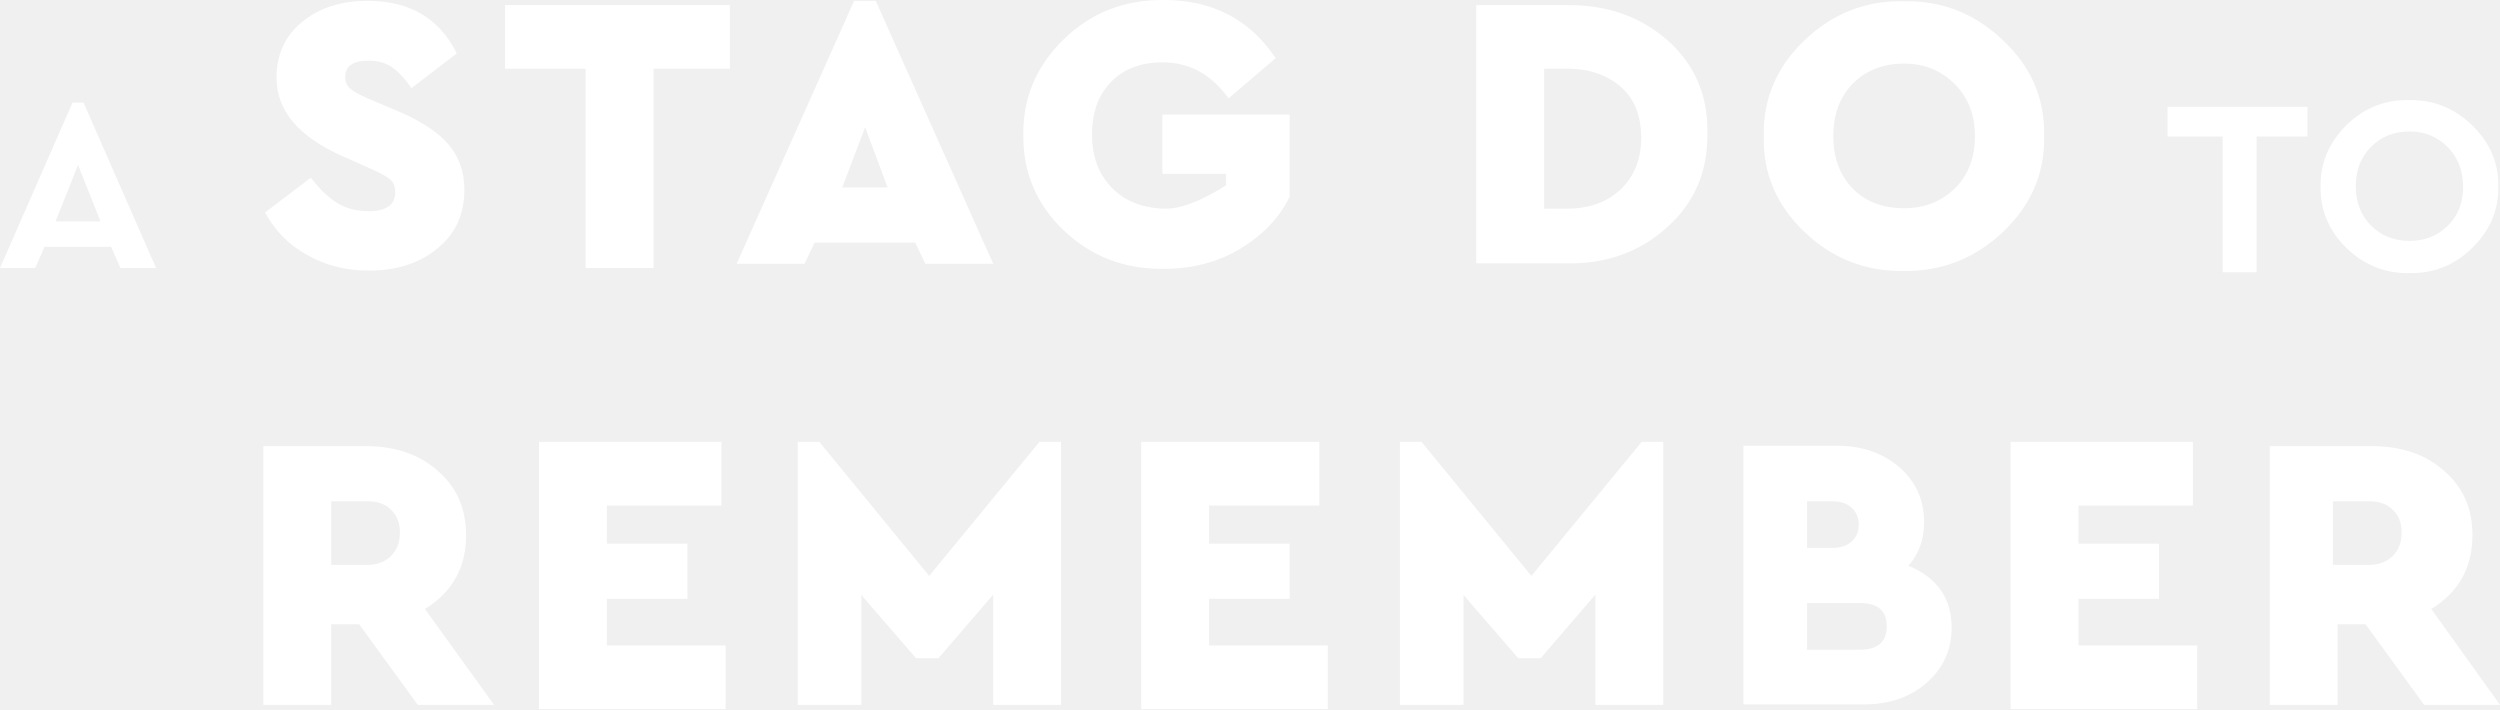
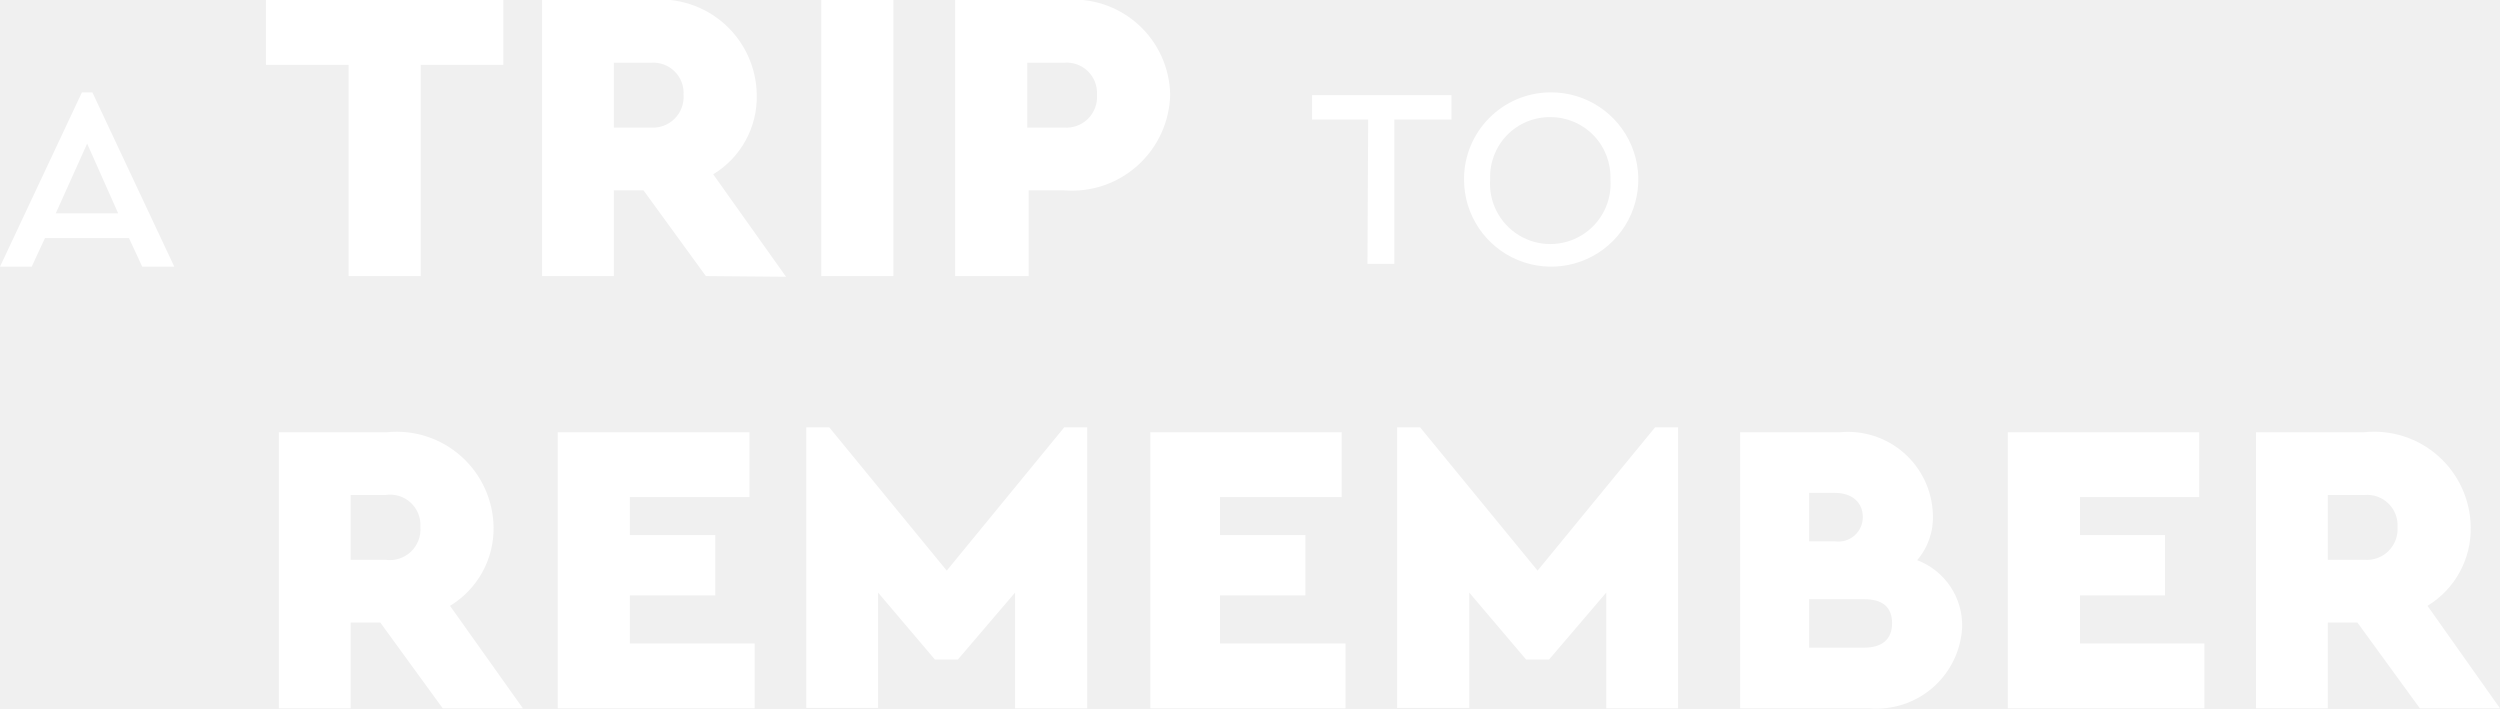
- <svg xmlns="http://www.w3.org/2000/svg" version="1.1" id="Layer_1" x="0px" y="0px" viewBox="0 0 589.5 167.2" style="enable-background:new 0 0 589.5 167.2;" xml:space="preserve">
-   <style type="text/css">
- 	.st0{fill:#FFFFFF;}
- </style>
-   <g>
-     <path class="st0" d="M28.4,63.2l-2.2-5H10.5l-2.2,5H0l17.1-39h2.6l17.1,39H28.4z M23.7,52.2l-5.3-13.3l-5.3,13.3H23.7z" />
-     <g>
-       <path class="st0" d="M524.1,64.2v-32h-13v-7h33v7h-12v32H524.1z" />
-       <path class="st0" d="M547.2,44c-0.1-5.6,2-10.4,6.1-14.5c4.2-4.1,9.1-6,14.8-5.9c5.7-0.1,10.6,1.9,14.8,5.9    c4.2,4.1,6.3,8.9,6.2,14.5c0.1,5.6-2,10.4-6.2,14.5c-4.2,4.1-9.1,6-14.8,5.9c-5.7,0.1-10.6-1.9-14.8-5.9    C549.2,54.5,547.1,49.6,547.2,44z M580.8,44c0-3.7-1.2-6.8-3.6-9.3c-2.4-2.4-5.4-3.7-9-3.7c-3.7,0-6.7,1.2-9.1,3.6    c-2.4,2.4-3.6,5.5-3.6,9.3c0,3.8,1.2,6.9,3.6,9.3c2.4,2.4,5.4,3.6,9.1,3.6c3.6,0,6.6-1.2,9-3.6C579.6,50.9,580.8,47.8,580.8,44z" />
-     </g>
-     <g>
-       <path class="st0" d="M62.5,50.1l10.8-8.2c2,2.6,4,4.6,6.1,5.9c2.1,1.3,4.6,2,7.5,2c4.2,0,6.3-1.5,6.3-4.5c0-1.3-0.4-2.3-1.2-3    c-0.8-0.7-2.5-1.6-5-2.7l-6.3-2.8c-10.3-4.6-15.5-10.7-15.5-18.5c0-5.4,2-9.8,6-13.1s9.1-5,15.5-5c9.9,0,16.9,4.1,21,12.4L97,20.8    c-1.5-2.3-3.1-3.9-4.6-5c-1.5-1-3.4-1.5-5.5-1.5c-3.7,0-5.5,1.3-5.5,3.9c0,1.1,0.4,2,1.2,2.7c0.8,0.7,2.2,1.5,4.1,2.3l7.1,3    c5.4,2.3,9.4,4.9,11.9,7.8s3.8,6.5,3.8,10.7c0,5.8-2.1,10.5-6.4,13.9c-4.2,3.5-9.6,5.2-16.1,5.2c-5.4,0-10.3-1.2-14.6-3.7    C68,57.7,64.8,54.3,62.5,50.1z" />
-       <path class="st0" d="M138.1,63.2v-47h-19v-15h53v15h-18v47H138.1z" />
-       <path class="st0" d="M218.2,62.2l-2.4-5h-23.7l-2.4,5h-16l27.7-62h5.1l27.7,62H218.2z M209.3,44.2L204,30l-5.4,14.2H209.3z" />
-       <path class="st0" d="M241.3,31.8c-0.1-8.8,3.1-16.3,9.6-22.6c6.5-6.3,14.4-9.3,23.6-9.2c11.4,0,20.2,4.6,26.3,13.7l-11.1,9.5    c-4-5.6-9.2-8.5-15.5-8.5c-5.1,0-9.2,1.5-12.2,4.6c-3,3.1-4.5,7.2-4.5,12.4c0,5.3,1.6,9.5,4.8,12.7c3.2,3.2,7.5,4.8,12.8,4.8    c5.8,0,14-5.5,14-5.5v-2.7h-15v-14h30v19.4c-2.5,5.1-6.5,9.2-11.9,12.4c-5.3,3.1-11.2,4.6-17.8,4.6c-9.2,0.1-17.1-2.9-23.6-9.1    C244.4,48.2,241.2,40.6,241.3,31.8z" />
-       <path class="st0" d="M348.1,62.2v-61h21.3c9.5-0.1,17.4,2.7,23.8,8.3c6.4,5.7,9.6,13,9.4,22c0.1,8.9-3,16.3-9.5,22.1    c-6.4,5.8-14.4,8.7-23.8,8.5H348.1z M364.1,49.2h5.4c5.2,0,9.4-1.5,12.6-4.5c3.2-3,4.9-7.1,4.9-12.2c0-5.2-1.6-9.2-4.8-12    c-3.2-2.8-7.4-4.3-12.7-4.3h-5.4V49.2z" />
-       <path class="st0" d="M415.9,32.1c-0.2-8.7,3-16.3,9.6-22.6c6.6-6.3,14.4-9.4,23.4-9.2c9-0.2,16.8,2.9,23.4,9.2    c6.7,6.3,9.9,13.8,9.7,22.6c0.2,8.8-3.1,16.3-9.7,22.6c-6.7,6.3-14.5,9.3-23.4,9.2c-9,0.1-16.8-2.9-23.4-9.2    C418.9,48.4,415.7,40.9,415.9,32.1z M465.7,32.1c0-5-1.6-9.1-4.8-12.3c-3.2-3.2-7.2-4.8-11.9-4.8c-5,0-9,1.6-12.1,4.7    c-3.1,3.2-4.6,7.3-4.6,12.4c0,5.1,1.5,9.2,4.6,12.4c3.1,3.1,7.1,4.6,12.1,4.6c4.8,0,8.8-1.6,12-4.7    C464.1,41.3,465.7,37.1,465.7,32.1z" />
-     </g>
-     <path class="st0" d="M116.5,166.2H98.5l-13.8-19h-6.6v19h-16v-61h24.1c6.9,0,12.6,1.9,17,5.8c4.5,3.9,6.7,8.9,6.7,15.2   c0,7.6-3.2,13.4-9.7,17.4L116.5,166.2z M78.1,118.2v15h8.5c2.3,0,4.2-0.7,5.6-2.1c1.4-1.4,2.1-3.2,2.1-5.5c0-2.3-0.7-4.1-2.1-5.4   c-1.4-1.4-3.2-2-5.6-2H78.1z" />
-     <path class="st0" d="M127.1,167.2v-63h43v15h-27v9h19v13h-19v11h28v15H127.1z" />
-     <path class="st0" d="M245.1,104.2h5.1v62h-16v-26l-12.9,15H216l-12.9-14.9v25.9h-15v-62h5.1l25.9,31.6L245.1,104.2z" />
-     <path class="st0" d="M269.1,167.2v-63h42v15h-26v9h19v13h-19v11h28v15H269.1z" />
-     <path class="st0" d="M387.1,104.2h5.1v62h-16v-26l-12.9,15H358l-12.9-14.9v25.9h-15v-62h5.1l25.9,31.6L387.1,104.2z" />
-     <path class="st0" d="M460.2,148c0,5.2-2,9.6-5.9,13c-3.9,3.4-8.8,5.1-14.7,5.1h-28.5v-61h22c5.9,0,10.8,1.7,14.7,5   c3.9,3.4,5.9,7.7,5.9,13c0,4.1-1.2,7.5-3.7,10.3C456.8,136.2,460.2,141.1,460.2,148z M432,118.2h-5.9v11h5.9c2,0,3.5-0.5,4.6-1.5   c1.1-1,1.7-2.3,1.7-4c0-1.6-0.6-3-1.7-4C435.5,118.7,434,118.2,432,118.2z M444.9,147.7c0-3.7-2.1-5.5-6.3-5.5h-12.5v11h12.5   C442.8,153.2,444.9,151.3,444.9,147.7z" />
-     <path class="st0" d="M474.1,167.2v-63h43v15h-27v9h19v13h-19v11h28v15H474.1z" />
-     <path class="st0" d="M589.5,166.2h-17.9l-13.8-19h-6.6v19h-16v-61h24.1c6.9,0,12.6,1.9,17,5.8c4.5,3.9,6.7,8.9,6.7,15.2   c0,7.6-3.2,13.4-9.7,17.4L589.5,166.2z M550.1,118.2v15h8.5c2.3,0,4.2-0.7,5.6-2.1c1.4-1.4,2.1-3.2,2.1-5.5c0-2.3-0.7-4.1-2.1-5.4   c-1.4-1.4-3.2-2-5.6-2H550.1z" />
-   </g>
+ <svg xmlns="http://www.w3.org/2000/svg" id="Layer_1" data-name="Layer 1" viewBox="0 0 71.72 20.32">
+   <defs>
+     <style>.cls-1{fill:#fff;}</style>
+   </defs>
+   <path class="cls-1" d="M3.7,6.83H1.29l-.38.82H0l2.35-5h.3L5,7.65H4.08ZM2.5,4.12l-.9,2H3.39Z" />
+   <path class="cls-1" d="M10,1.86H7.63V0h6.81V1.86H12.07V7.92H10Z" />
+   <path class="cls-1" d="M20.25,7.92,18.46,5.46h-.85V7.92H15.55V0h3.1a2.77,2.77,0,0,1,3.06,2.72A2.59,2.59,0,0,1,20.46,5l2.09,2.94ZM17.61,3.66h1.06a.88.88,0,0,0,.94-.94.87.87,0,0,0-.94-.92H17.61Z" />
+   <path class="cls-1" d="M23.56,0h2.07V7.92H23.56Z" />
+   <path class="cls-1" d="M27.4,0h3.11a2.78,2.78,0,0,1,3.06,2.72,2.82,2.82,0,0,1-3.06,2.74h-1V7.92H27.4Zm3.12,3.66a.88.88,0,0,0,.95-.94.87.87,0,0,0-.95-.92H29.47V3.66Z" />
+   <path class="cls-1" d="M39.25,3.43H37.64v-.7h4v.7H40V7.57h-.77Z" />
+   <path class="cls-1" d="M44.48,2.65A2.5,2.5,0,1,1,42,5.15,2.49,2.49,0,0,1,44.48,2.65Zm0,.71a1.71,1.71,0,0,0-1.73,1.78,1.73,1.73,0,1,0,3.45,0A1.72,1.72,0,0,0,44.49,3.36Z" />
+   <path class="cls-1" d="M12.7,20.32l-1.79-2.46h-.85v2.46H8V12.4h3.1a2.78,2.78,0,0,1,3.06,2.72,2.59,2.59,0,0,1-1.25,2.26L15,20.32Zm-2.64-4.26h1a.88.88,0,0,0,1-.94.87.87,0,0,0-1-.92h-1Z" />
+   <path class="cls-1" d="M16,12.4H21.5v1.86H18.07v1.09h2.45v1.73H18.07v1.38h3.58v1.86H16Z" />
+   <path class="cls-1" d="M31.19,12.26v8.06H29.12V17l-1.64,1.92h-.66L25.19,17v3.31H23.13V12.26h.66l3.37,4.11,3.37-4.11Z" />
+   <path class="cls-1" d="M33,12.4h5.49v1.86H35v1.09h2.45v1.73H35v1.38H38.6v1.86H33Z" />
+   <path class="cls-1" d="M48.14,12.26v8.06H46.08V17l-1.64,1.92h-.66L42.15,17v3.31H40.08V12.26h.66l3.37,4.11,3.37-4.11Z" />
+   <path class="cls-1" d="M53.62,20.32h-3.7V12.4h2.86a2.44,2.44,0,0,1,2.67,2.34A1.88,1.88,0,0,1,55,16.07,2,2,0,0,1,56.29,18,2.46,2.46,0,0,1,53.62,20.32ZM51.9,14.14v1.39h.74a.7.7,0,0,0,.8-.7c0-.41-.3-.69-.8-.69Zm1.58,3.05H51.9v1.39h1.58c.5,0,.8-.23.8-.7S54,17.19,53.48,17.19Z" />
+   <path class="cls-1" d="M57.6,12.4h5.49v1.86H59.67v1.09h2.44v1.73H59.67v1.38h3.57v1.86H57.6Z" />
+   <path class="cls-1" d="M69.42,20.32l-1.79-2.46h-.85v2.46H64.72V12.4h3.1a2.77,2.77,0,0,1,3.06,2.72,2.58,2.58,0,0,1-1.24,2.26l2.08,2.94Zm-2.64-4.26h1.06a.88.88,0,0,0,.94-.94.87.87,0,0,0-.94-.92H66.78Z" />
</svg>
